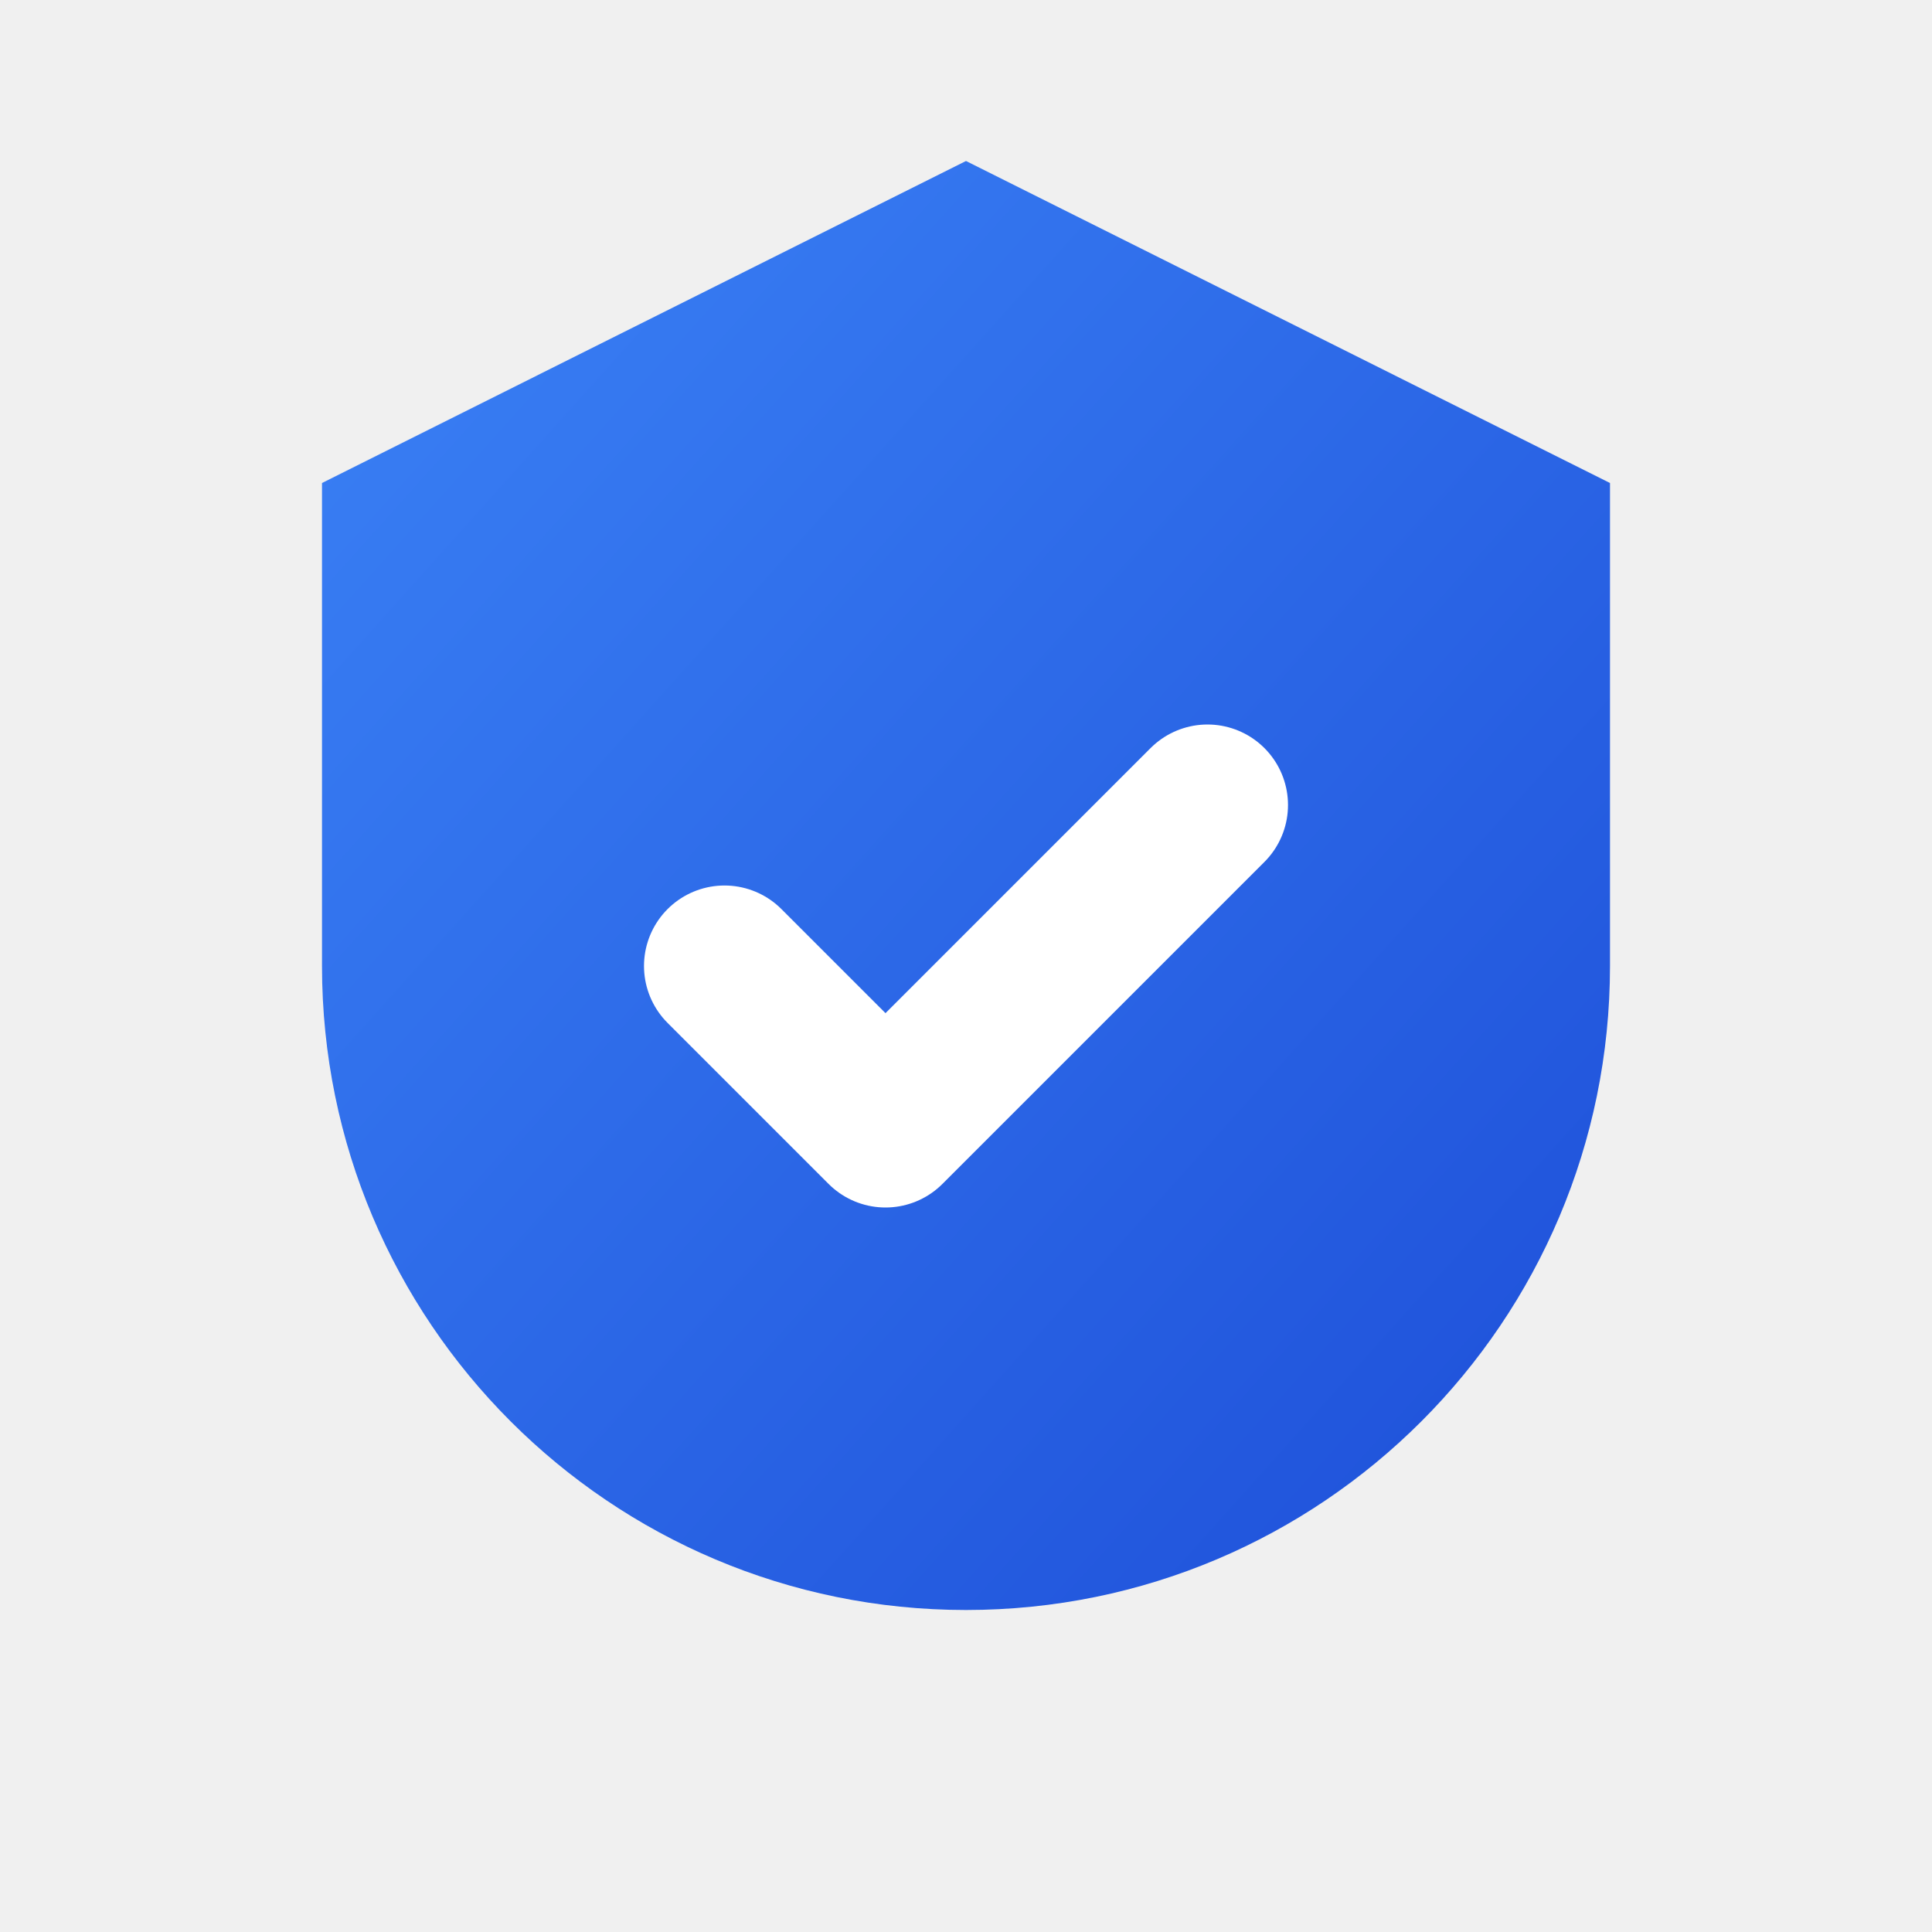
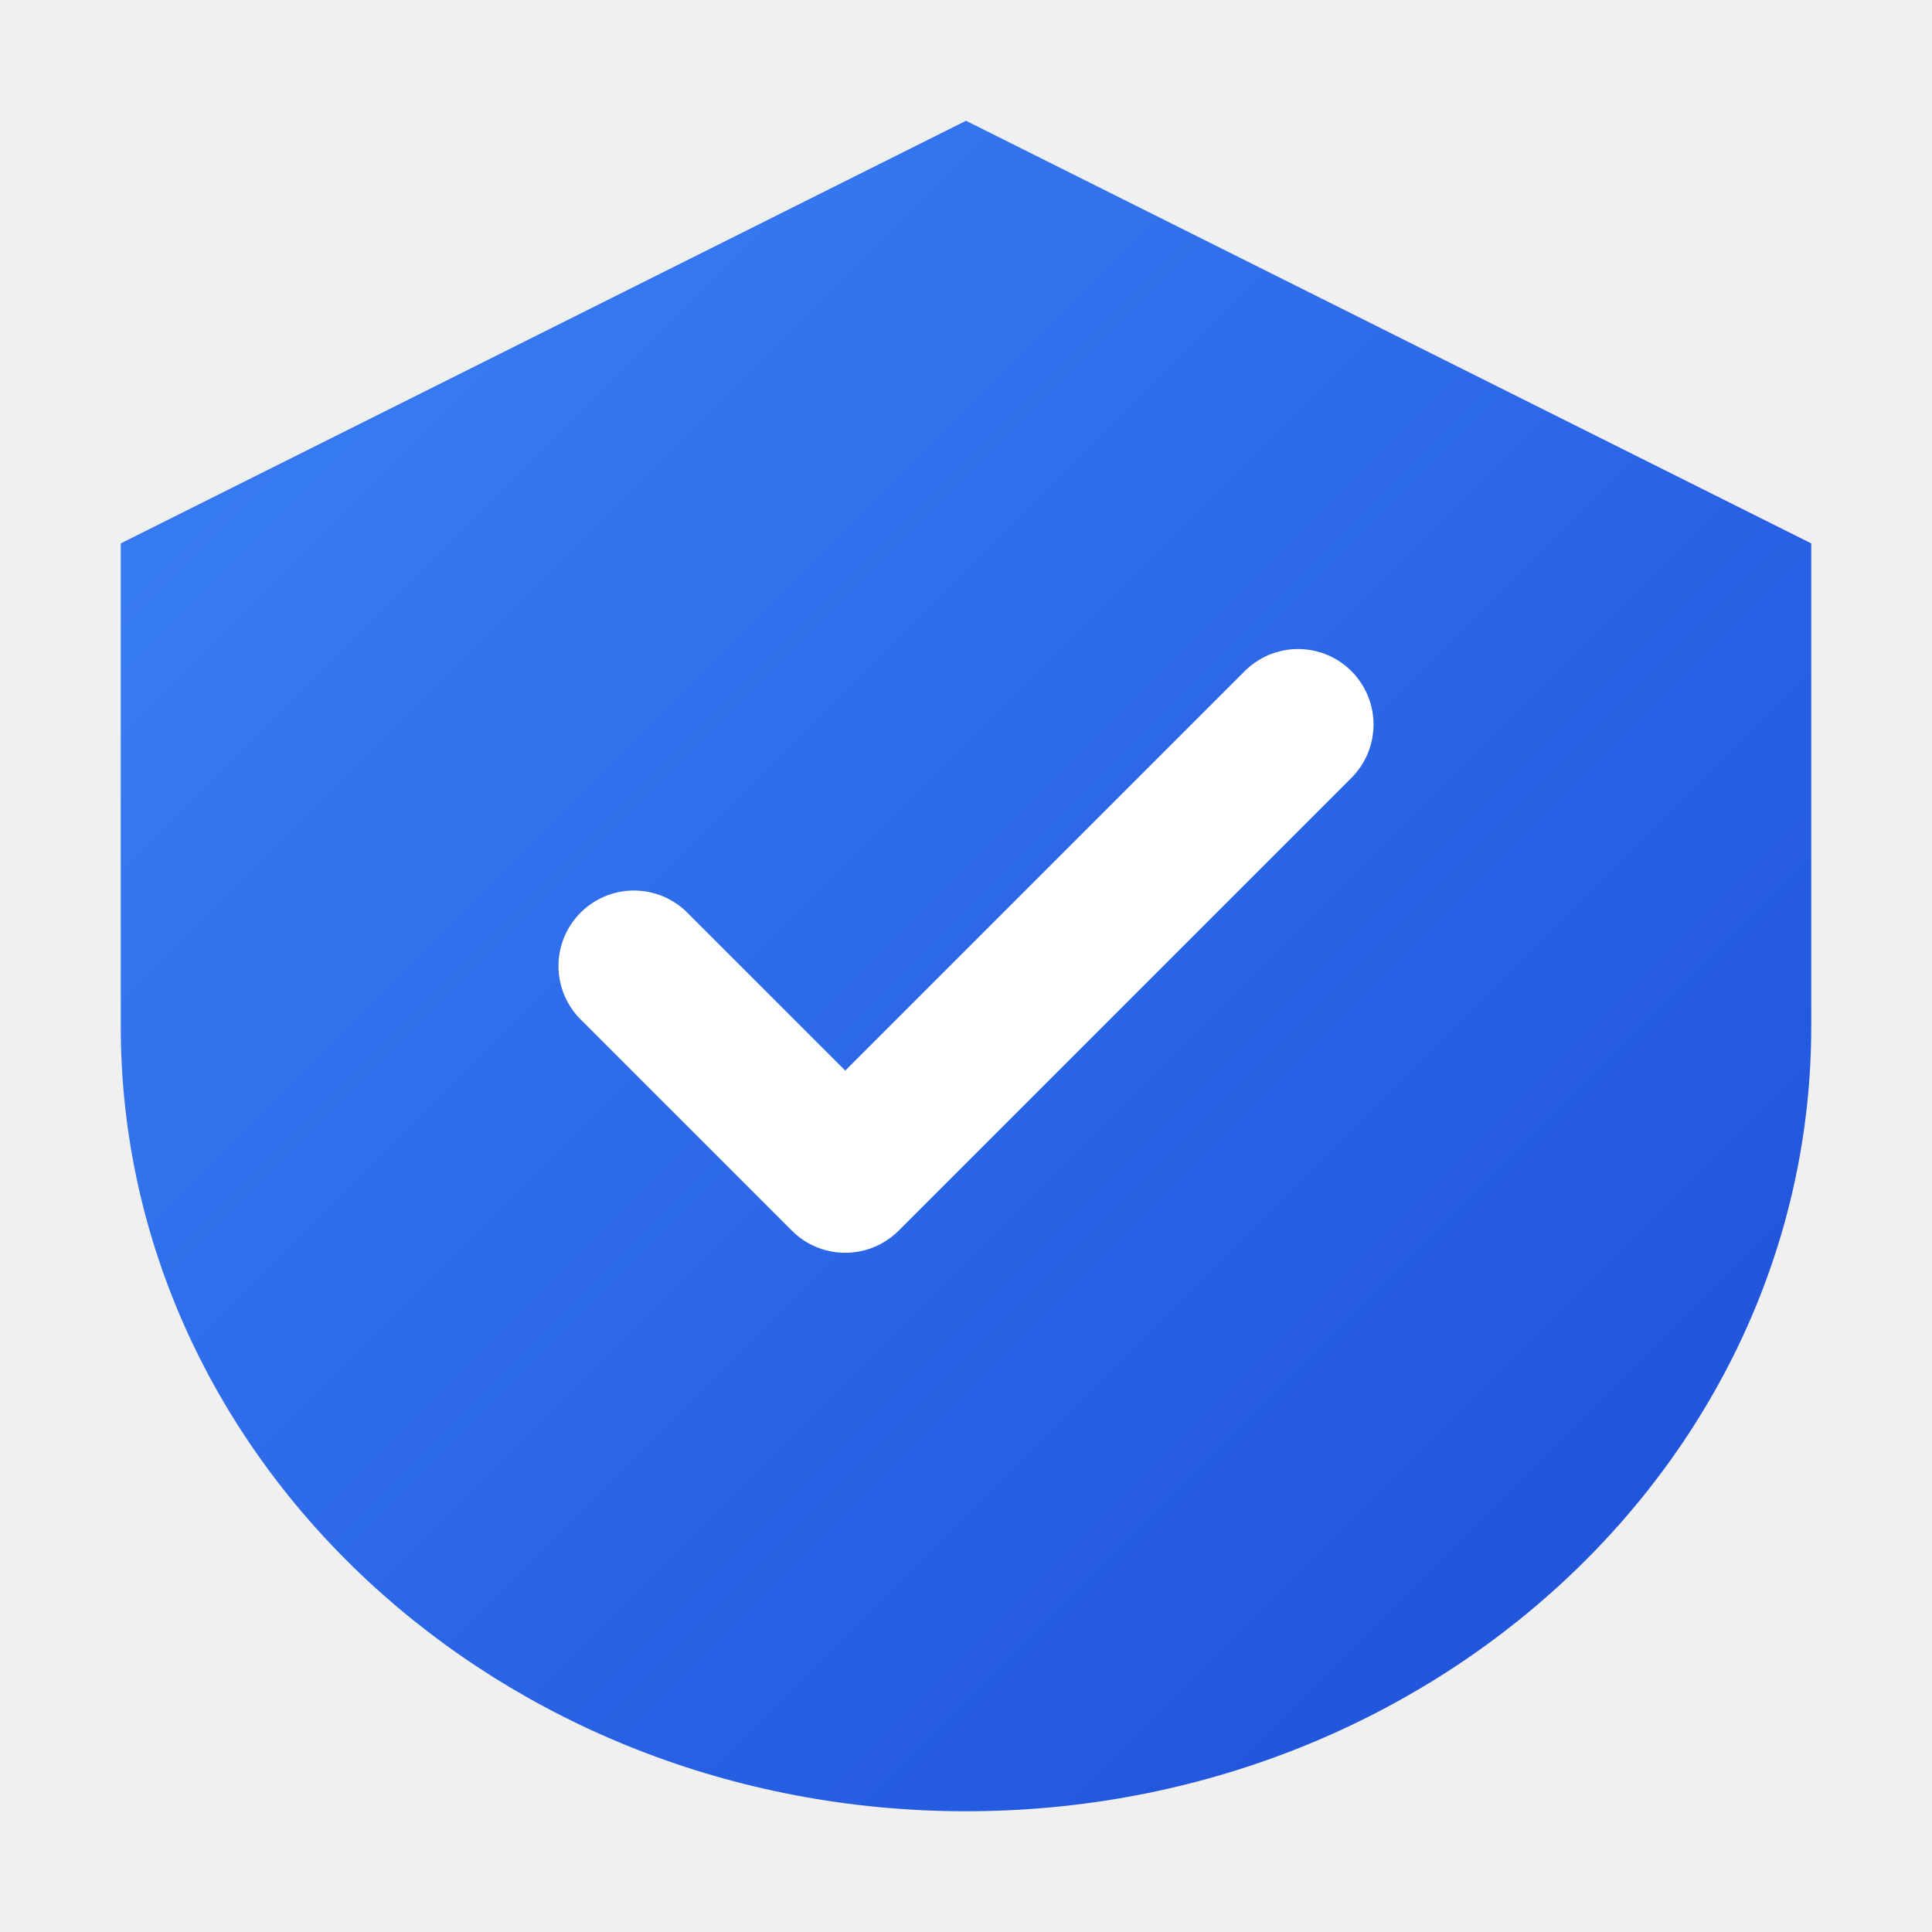
- <svg xmlns="http://www.w3.org/2000/svg" width="128" height="128" viewBox="0 0 24 24" fill="none">
+ <svg xmlns="http://www.w3.org/2000/svg" width="128" height="128" viewBox="0 0 128 128" fill="none">
  <defs>
    <linearGradient id="grad" x1="0%" y1="0%" x2="100%" y2="100%">
      <stop offset="0%" style="stop-color:#3B82F6" />
      <stop offset="100%" style="stop-color:#1D4ED8" />
    </linearGradient>
  </defs>
-   <path d="M12 2L4 6V12C4 16.418 7.582 20 12 20C16.418 20 20 16.418 20 12V6L12 2Z" fill="url(#grad)" />
-   <path d="M9 12L11 14L15 10" stroke="white" stroke-width="2" stroke-linecap="round" stroke-linejoin="round" />
+   <path d="M64 8L8 36V68C8 96.72 33.07 120 64 120C94.93 120 120 96.72 120 68V36L64 8Z" fill="url(#grad)" />
+   <path d="M42 64L56 78L86 48" stroke="white" stroke-width="10" stroke-linecap="round" stroke-linejoin="round" />
</svg>
